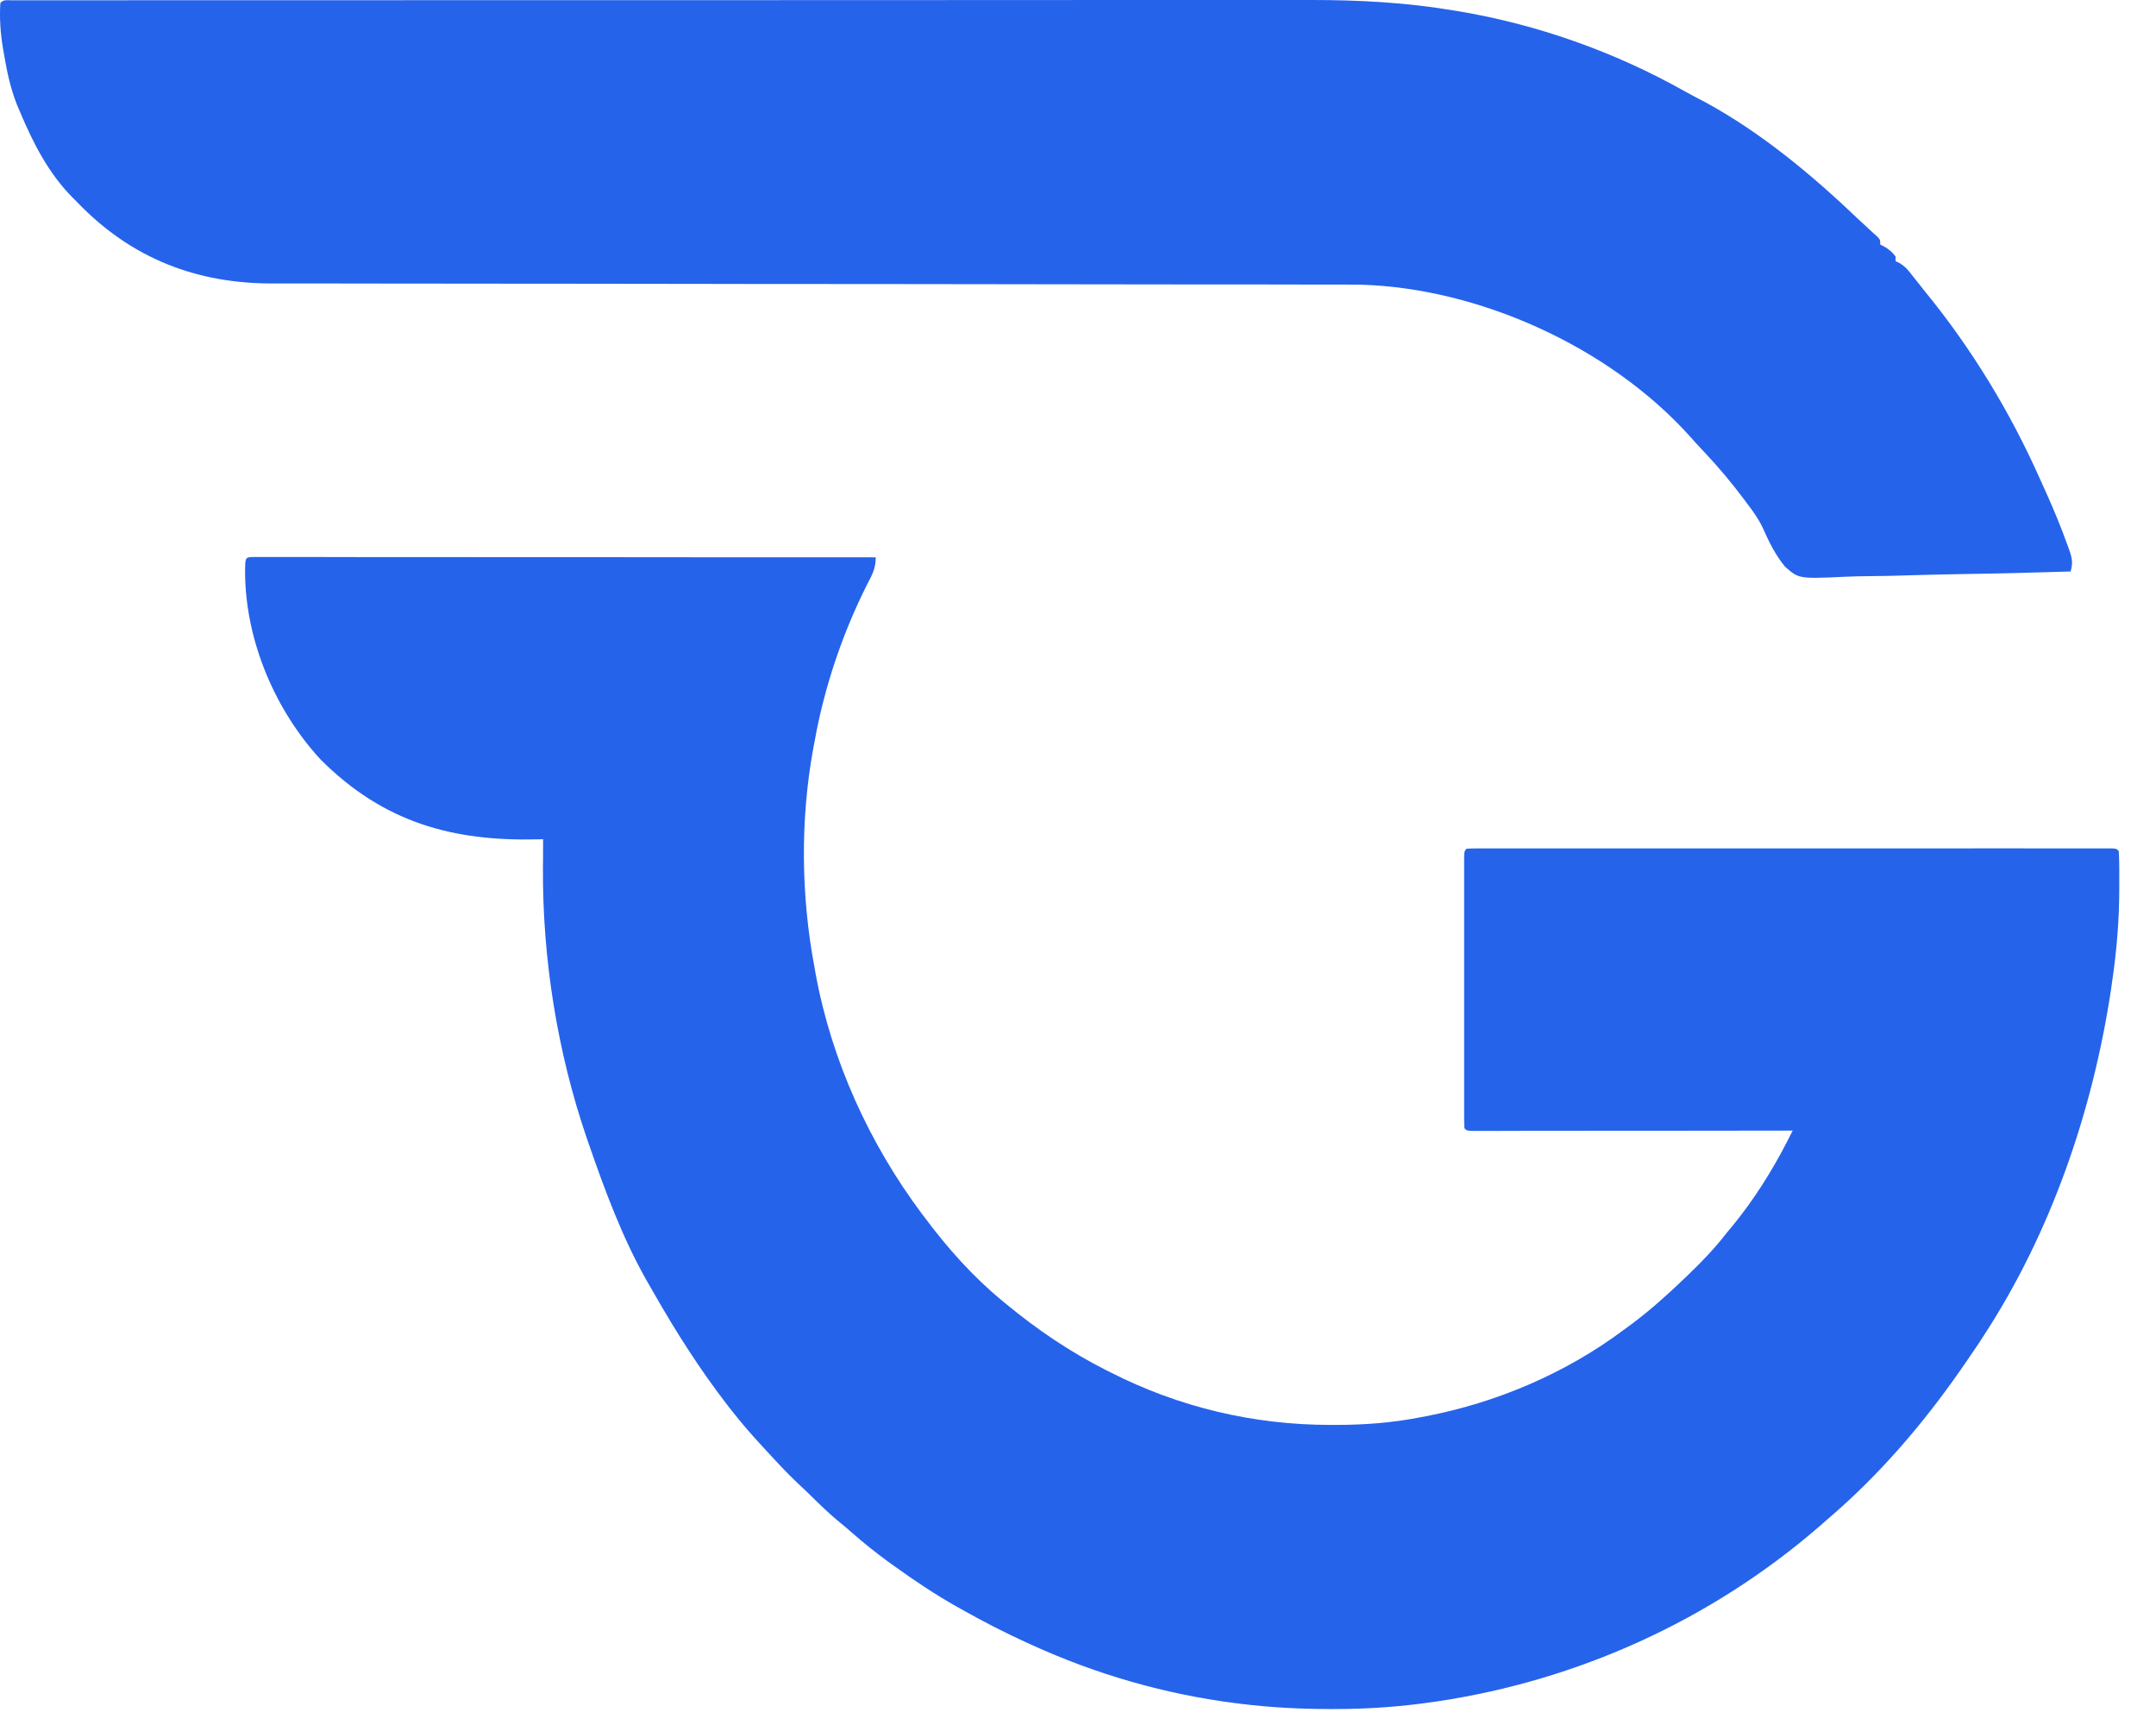
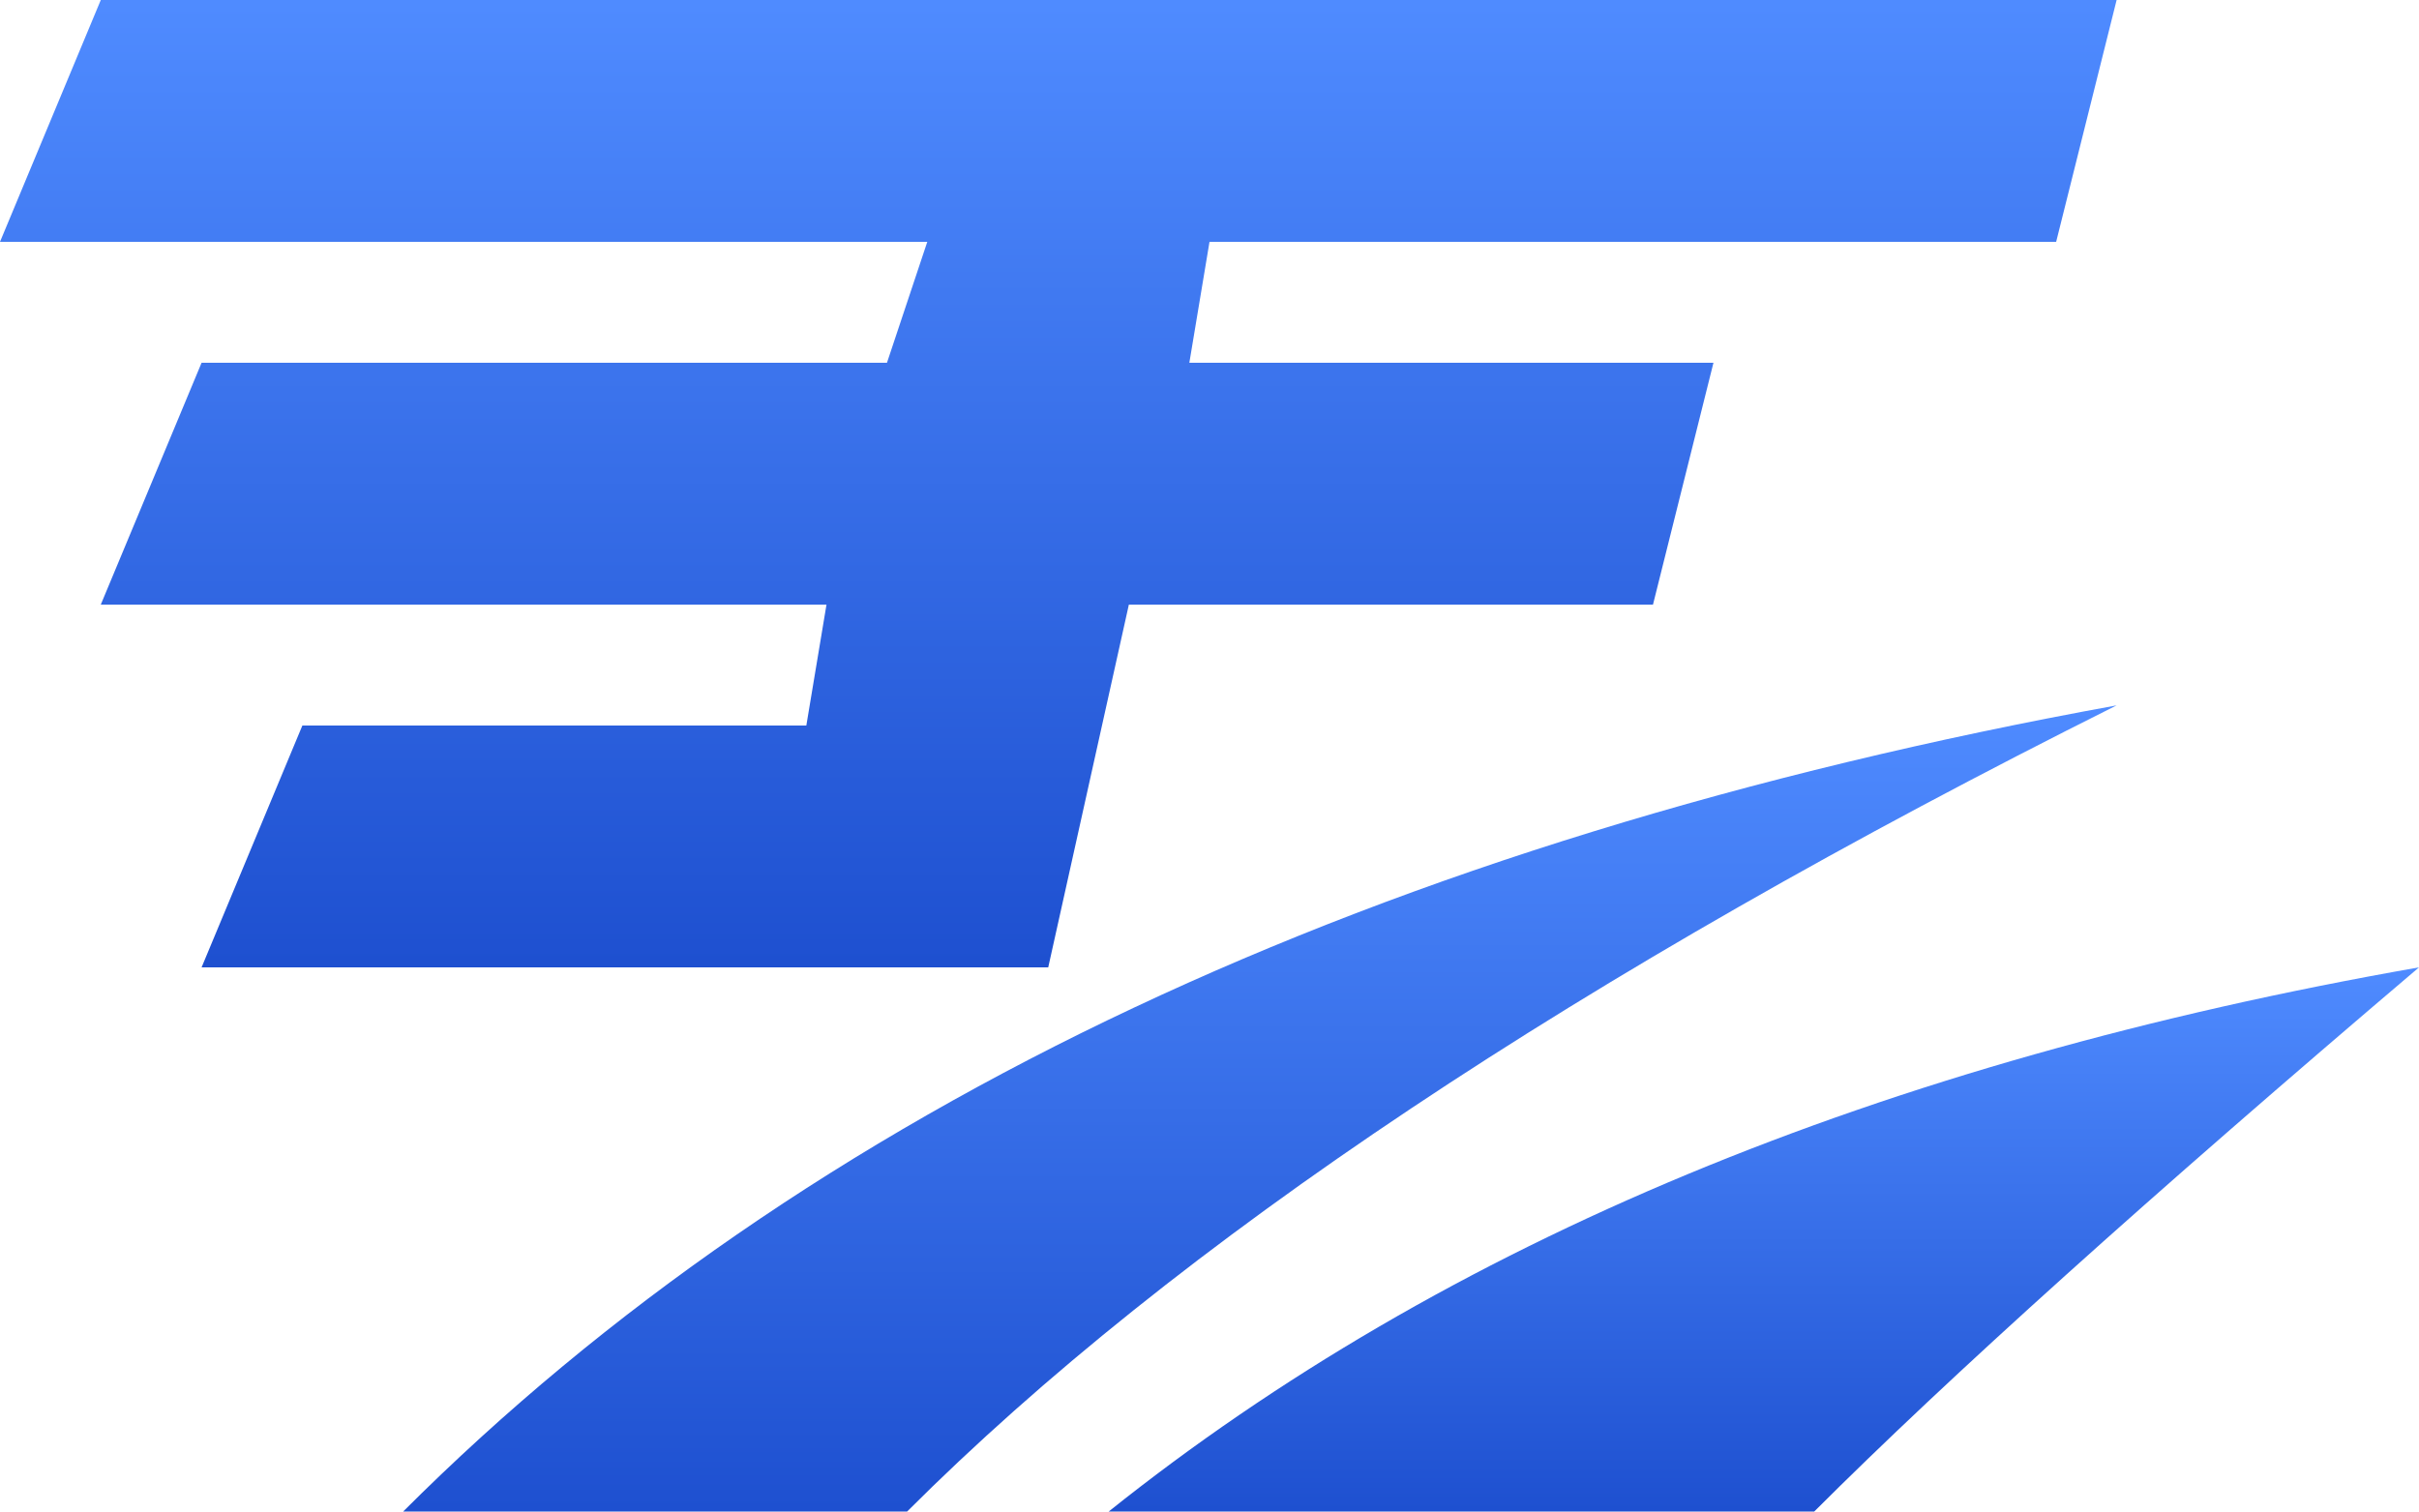
- <svg xmlns="http://www.w3.org/2000/svg" width="30" height="24" viewBox="0 0 30 24" fill="none">
-   <path d="M3.506 7.75C3.533 7.75 3.559 7.75 3.587 7.75C3.632 7.75 3.632 7.75 3.679 7.75C3.73 7.75 3.73 7.75 3.782 7.75C3.817 7.75 3.853 7.75 3.89 7.75C3.99 7.75 4.089 7.75 4.189 7.75C4.296 7.751 4.403 7.751 4.51 7.75C4.696 7.75 4.882 7.751 5.068 7.751C5.337 7.751 5.606 7.751 5.874 7.751C6.31 7.751 6.746 7.751 7.182 7.752C7.606 7.752 8.03 7.752 8.454 7.752C8.48 7.752 8.506 7.752 8.533 7.752C8.664 7.753 8.794 7.753 8.925 7.753C10.012 7.753 11.099 7.754 12.186 7.754C12.186 7.912 12.133 8.002 12.064 8.135C11.721 8.817 11.469 9.563 11.333 10.325C11.328 10.354 11.322 10.384 11.316 10.414C11.134 11.408 11.146 12.465 11.333 13.456C11.338 13.482 11.342 13.509 11.347 13.536C11.569 14.76 12.103 15.918 12.825 16.884C12.838 16.901 12.851 16.918 12.864 16.935C13.185 17.367 13.544 17.768 13.952 18.103C13.977 18.124 13.977 18.124 14.003 18.145C14.437 18.503 14.889 18.808 15.383 19.059C15.405 19.07 15.427 19.081 15.449 19.092C16.413 19.583 17.448 19.824 18.512 19.825C18.535 19.825 18.559 19.825 18.583 19.825C18.984 19.825 19.373 19.796 19.768 19.718C19.792 19.713 19.817 19.709 19.842 19.704C20.817 19.517 21.784 19.11 22.6 18.498C22.649 18.462 22.649 18.462 22.7 18.425C22.966 18.226 23.211 18.006 23.453 17.773C23.469 17.757 23.486 17.741 23.503 17.725C23.692 17.543 23.869 17.358 24.031 17.147C24.055 17.118 24.079 17.09 24.104 17.06C24.4 16.699 24.656 16.295 24.872 15.873C24.885 15.846 24.899 15.819 24.913 15.792C24.924 15.771 24.934 15.751 24.945 15.73C24.921 15.73 24.898 15.73 24.874 15.73C24.306 15.731 23.739 15.731 23.172 15.732C22.897 15.732 22.623 15.732 22.348 15.732C22.109 15.733 21.87 15.733 21.631 15.733C21.504 15.733 21.378 15.733 21.251 15.733C21.132 15.734 21.013 15.734 20.894 15.734C20.85 15.734 20.806 15.734 20.762 15.734C20.703 15.734 20.643 15.734 20.583 15.734C20.55 15.734 20.517 15.734 20.482 15.734C20.407 15.73 20.407 15.73 20.377 15.697C20.374 15.647 20.373 15.597 20.373 15.547C20.373 15.514 20.373 15.482 20.373 15.449C20.373 15.413 20.373 15.377 20.373 15.34C20.373 15.302 20.373 15.265 20.373 15.226C20.373 15.101 20.373 14.976 20.373 14.851C20.373 14.765 20.373 14.679 20.373 14.592C20.373 14.411 20.373 14.23 20.373 14.049C20.373 13.839 20.373 13.629 20.373 13.42C20.373 13.218 20.373 13.017 20.373 12.815C20.373 12.729 20.373 12.643 20.373 12.558C20.373 12.438 20.373 12.318 20.373 12.198C20.373 12.162 20.373 12.126 20.373 12.089C20.373 12.057 20.373 12.024 20.373 11.991C20.373 11.963 20.373 11.934 20.373 11.905C20.377 11.841 20.377 11.841 20.407 11.808C20.456 11.805 20.504 11.804 20.552 11.804C20.584 11.804 20.616 11.804 20.648 11.804C20.683 11.804 20.718 11.804 20.754 11.804C20.791 11.804 20.828 11.804 20.866 11.804C20.969 11.804 21.072 11.804 21.175 11.804C21.286 11.804 21.397 11.804 21.508 11.804C21.725 11.803 21.943 11.803 22.16 11.804C22.337 11.804 22.513 11.804 22.69 11.804C22.715 11.804 22.74 11.804 22.766 11.804C22.817 11.804 22.868 11.804 22.919 11.804C23.397 11.803 23.876 11.804 24.354 11.804C24.765 11.804 25.176 11.804 25.587 11.804C26.063 11.804 26.54 11.803 27.017 11.804C27.067 11.804 27.118 11.804 27.169 11.804C27.206 11.804 27.206 11.804 27.245 11.804C27.421 11.804 27.598 11.804 27.774 11.803C27.989 11.803 28.204 11.803 28.419 11.804C28.529 11.804 28.639 11.804 28.748 11.804C28.867 11.803 28.986 11.804 29.105 11.804C29.14 11.804 29.175 11.804 29.211 11.804C29.242 11.804 29.274 11.804 29.306 11.804C29.334 11.804 29.361 11.804 29.39 11.804C29.451 11.808 29.451 11.808 29.482 11.841C29.491 11.989 29.489 12.138 29.489 12.286C29.489 12.319 29.489 12.319 29.489 12.354C29.489 12.792 29.454 13.22 29.39 13.654C29.383 13.707 29.383 13.707 29.375 13.762C29.116 15.482 28.528 17.171 27.594 18.597C27.573 18.629 27.553 18.66 27.532 18.693C27.472 18.782 27.412 18.871 27.35 18.96C27.327 18.993 27.304 19.027 27.28 19.061C26.745 19.829 26.131 20.54 25.432 21.135C25.392 21.17 25.351 21.205 25.311 21.241C23.791 22.556 21.936 23.38 20.014 23.669C19.991 23.672 19.968 23.675 19.945 23.679C19.482 23.747 19.021 23.779 18.554 23.778C18.532 23.778 18.51 23.778 18.488 23.778C18.08 23.777 17.677 23.756 17.271 23.706C17.239 23.702 17.208 23.698 17.175 23.694C16.203 23.569 15.249 23.294 14.348 22.882C14.328 22.873 14.309 22.864 14.289 22.855C13.977 22.713 13.673 22.557 13.373 22.387C13.352 22.376 13.332 22.364 13.31 22.352C13.011 22.183 12.726 21.992 12.445 21.79C12.414 21.768 12.384 21.747 12.353 21.724C12.182 21.599 12.018 21.468 11.857 21.326C11.79 21.267 11.722 21.21 11.653 21.154C11.527 21.048 11.409 20.935 11.292 20.819C11.228 20.756 11.164 20.695 11.098 20.634C10.951 20.496 10.814 20.347 10.677 20.198C10.652 20.171 10.627 20.145 10.602 20.117C10.453 19.956 10.311 19.792 10.176 19.619C10.16 19.599 10.145 19.579 10.128 19.558C9.741 19.058 9.404 18.528 9.088 17.973C9.056 17.917 9.023 17.86 8.991 17.804C8.66 17.218 8.419 16.569 8.197 15.928C8.18 15.881 8.18 15.881 8.164 15.833C7.757 14.645 7.547 13.341 7.555 12.076C7.555 12.037 7.556 11.998 7.556 11.958C7.556 11.864 7.557 11.77 7.557 11.676C7.519 11.677 7.519 11.677 7.48 11.678C6.307 11.706 5.344 11.45 4.462 10.568C3.838 9.893 3.42 8.935 3.41 7.977C3.411 7.757 3.411 7.757 3.506 7.75Z" fill="#2563EB" />
-   <path d="M0.16 0.004C0.187 0.004 0.214 0.004 0.242 0.004C0.287 0.004 0.287 0.004 0.333 0.004C0.364 0.004 0.396 0.004 0.429 0.004C0.536 0.004 0.644 0.004 0.752 0.004C0.829 0.004 0.907 0.004 0.984 0.004C1.154 0.004 1.323 0.004 1.492 0.004C1.744 0.004 1.995 0.004 2.247 0.003C2.722 0.003 3.198 0.003 3.674 0.003C4.041 0.003 4.409 0.003 4.777 0.003C4.882 0.003 4.988 0.003 5.094 0.003C5.12 0.003 5.146 0.003 5.174 0.003C5.914 0.002 6.654 0.002 7.394 0.002C7.422 0.002 7.45 0.002 7.479 0.002C7.62 0.002 7.762 0.002 7.903 0.002C7.931 0.002 7.96 0.002 7.989 0.002C8.045 0.002 8.102 0.002 8.159 0.002C9.042 0.002 9.925 0.002 10.809 0.002C11.801 0.001 12.793 0.001 13.785 0.001C13.891 0.001 13.997 0.001 14.103 0.001C14.129 0.001 14.155 0.001 14.182 0.001C14.601 0.001 15.02 0.001 15.439 0C15.86 0 16.282 0 16.704 0C16.954 0 17.204 0 17.454 0C17.642 -0 17.829 1.9694e-05 18.017 0C18.092 0 18.168 0 18.243 8.23985e-05C18.911 -0.001 19.575 0.035 20.236 0.147C20.257 0.15 20.277 0.153 20.299 0.157C21.391 0.341 22.458 0.717 23.439 1.268C23.532 1.32 23.625 1.369 23.719 1.417C24.509 1.846 25.209 2.43 25.869 3.06C25.913 3.101 25.958 3.142 26.002 3.183C26.024 3.203 26.046 3.223 26.069 3.245C26.097 3.27 26.097 3.27 26.125 3.295C26.163 3.337 26.163 3.337 26.163 3.403C26.19 3.416 26.19 3.416 26.218 3.43C26.284 3.469 26.328 3.505 26.376 3.568C26.376 3.59 26.376 3.611 26.376 3.634C26.394 3.643 26.412 3.651 26.431 3.66C26.501 3.702 26.536 3.739 26.587 3.805C26.658 3.896 26.73 3.987 26.803 4.077C27.436 4.854 27.971 5.731 28.386 6.665C28.417 6.734 28.448 6.802 28.479 6.871C28.584 7.105 28.681 7.34 28.768 7.583C28.78 7.615 28.78 7.615 28.792 7.649C28.833 7.765 28.846 7.833 28.812 7.951C28.311 7.967 27.81 7.98 27.309 7.987C27.077 7.991 26.844 7.996 26.612 8.003C26.409 8.01 26.206 8.015 26.003 8.016C25.895 8.017 25.788 8.019 25.681 8.024C25.031 8.054 25.031 8.054 24.838 7.884C24.704 7.721 24.614 7.539 24.528 7.343C24.469 7.219 24.393 7.113 24.311 7.006C24.297 6.988 24.284 6.97 24.27 6.951C24.1 6.724 23.92 6.507 23.727 6.303C23.574 6.139 23.574 6.139 23.529 6.087C22.392 4.815 20.566 4.009 18.941 3.961C18.75 3.958 18.558 3.959 18.367 3.959C18.302 3.959 18.237 3.959 18.172 3.959C17.994 3.958 17.816 3.958 17.638 3.958C17.446 3.958 17.254 3.958 17.062 3.958C16.75 3.957 16.439 3.957 16.128 3.957C15.602 3.957 15.076 3.956 14.55 3.955C14.347 3.955 14.145 3.955 13.942 3.954C13.92 3.954 13.897 3.954 13.874 3.954C13.339 3.954 12.804 3.953 12.268 3.952C12.245 3.952 12.222 3.952 12.197 3.952C11.651 3.952 11.105 3.951 10.559 3.951C10.524 3.951 10.524 3.951 10.488 3.951C10.299 3.95 10.11 3.95 9.92 3.95C9.139 3.95 8.358 3.949 7.577 3.947C7.467 3.947 7.356 3.947 7.246 3.947C7.224 3.947 7.202 3.947 7.18 3.947C6.831 3.946 6.482 3.946 6.133 3.946C5.782 3.946 5.431 3.946 5.08 3.945C4.89 3.944 4.7 3.944 4.51 3.944C4.336 3.945 4.162 3.944 3.988 3.944C3.925 3.943 3.862 3.943 3.8 3.944C2.749 3.947 1.833 3.605 1.071 2.81C1.038 2.777 1.038 2.777 1.005 2.744C0.678 2.412 0.462 1.995 0.279 1.558C0.265 1.523 0.25 1.489 0.235 1.454C0.146 1.23 0.098 1.002 0.057 0.762C0.051 0.733 0.046 0.703 0.041 0.672C0.007 0.462 -0.009 0.254 0.005 0.041C0.052 -0.009 0.095 0.004 0.16 0.004Z" fill="#2563EB" />
+ <svg xmlns="http://www.w3.org/2000/svg" viewBox="35 20 120 75" width="100%" height="100%">
+   <defs>
+     <linearGradient id="blueGrad" x1="0" y1="0" x2="0" y2="1">
+       <stop offset="0%" stop-color="#4F8BFF" />
+       <stop offset="100%" stop-color="#1E50D0" />
+     </linearGradient>
+     <linearGradient id="textGrad" x1="0" y1="0" x2="0" y2="1">
+       <stop offset="0%" stop-color="#444844" />
+       <stop offset="100%" stop-color="#6B706B" />
+     </linearGradient>
+   </defs>
+   <g>
+     <path d="M 40,20              L 140,20 L 137,32 L 95,32              L 94,38 L 120,38 L 117,50 L 91,50              L 87,68 L 45,68              L 50,56 L 75,56              L 76,50 L 40,50              L 45,38 L 79,38              L 81,32 L 35,32 Z" fill="url(#blueGrad)" />
+     <path d="M 55,95 Q 85,65 140,55 Q 100,75 80,95 Z" fill="url(#blueGrad)" />
+     <path d="M 90,95 Q 115,75 155,68 Q 135,85 125,95 Z" fill="url(#blueGrad)" />
+   </g>
</svg>
